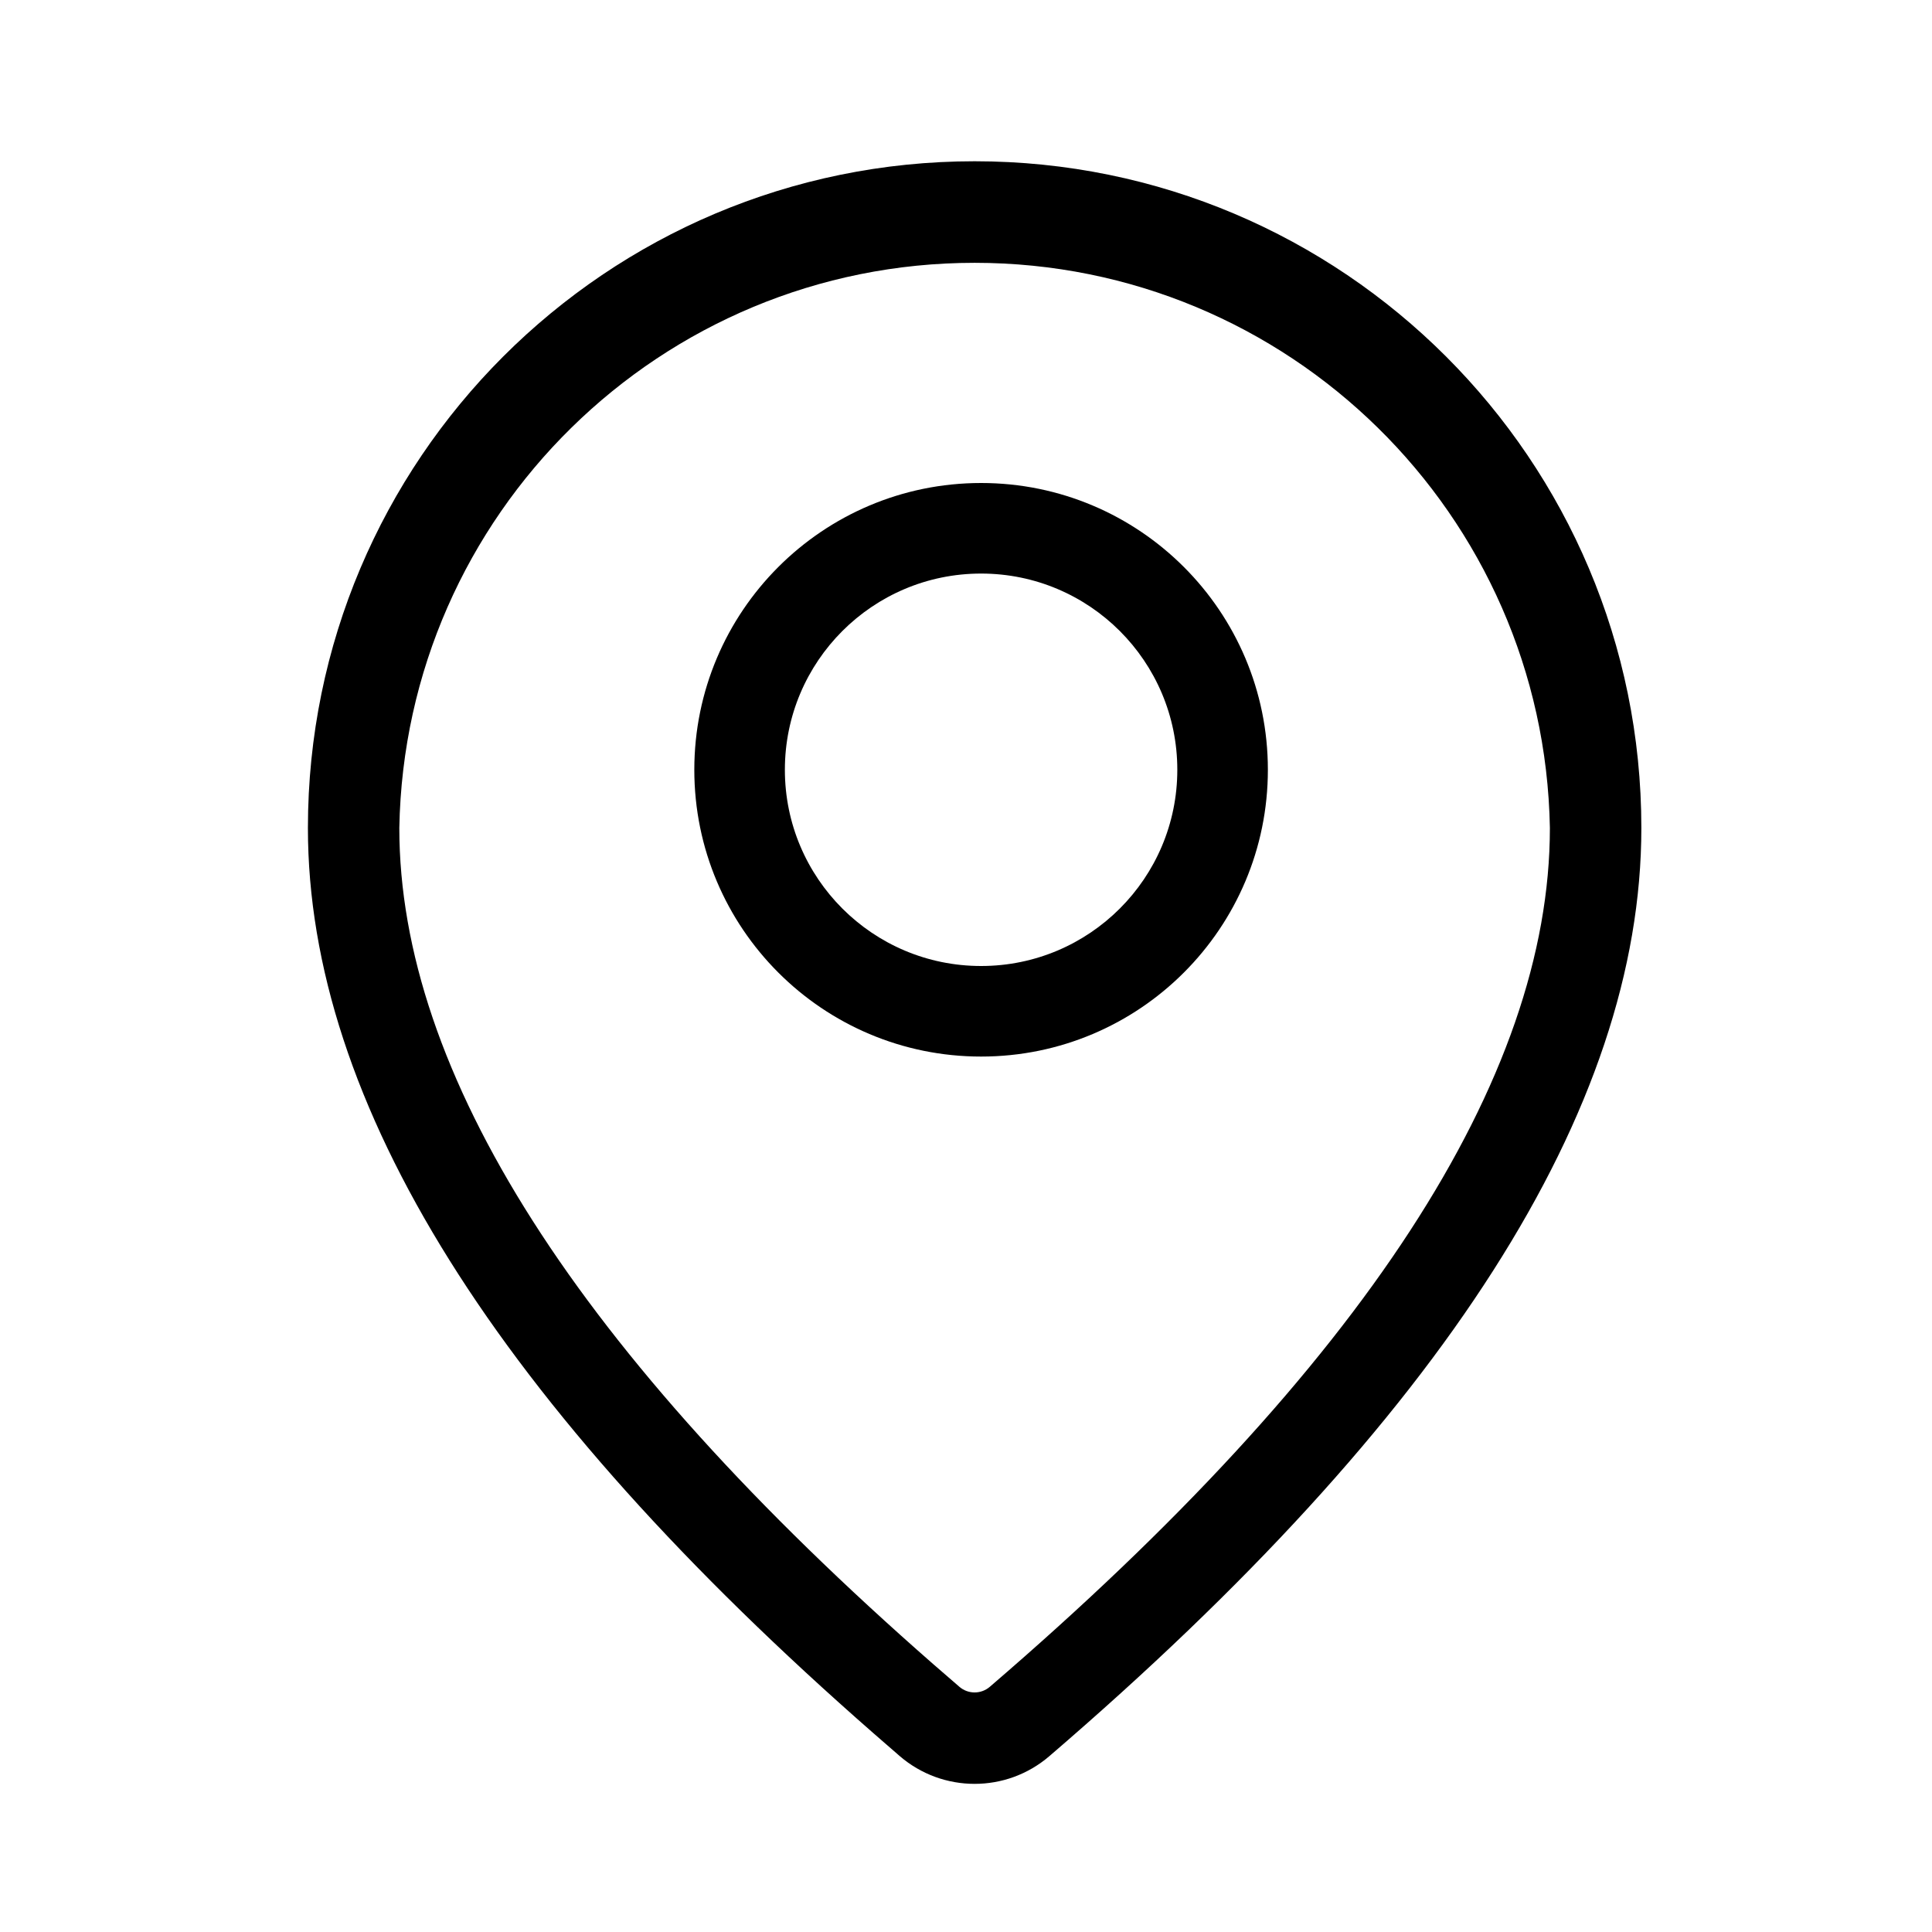
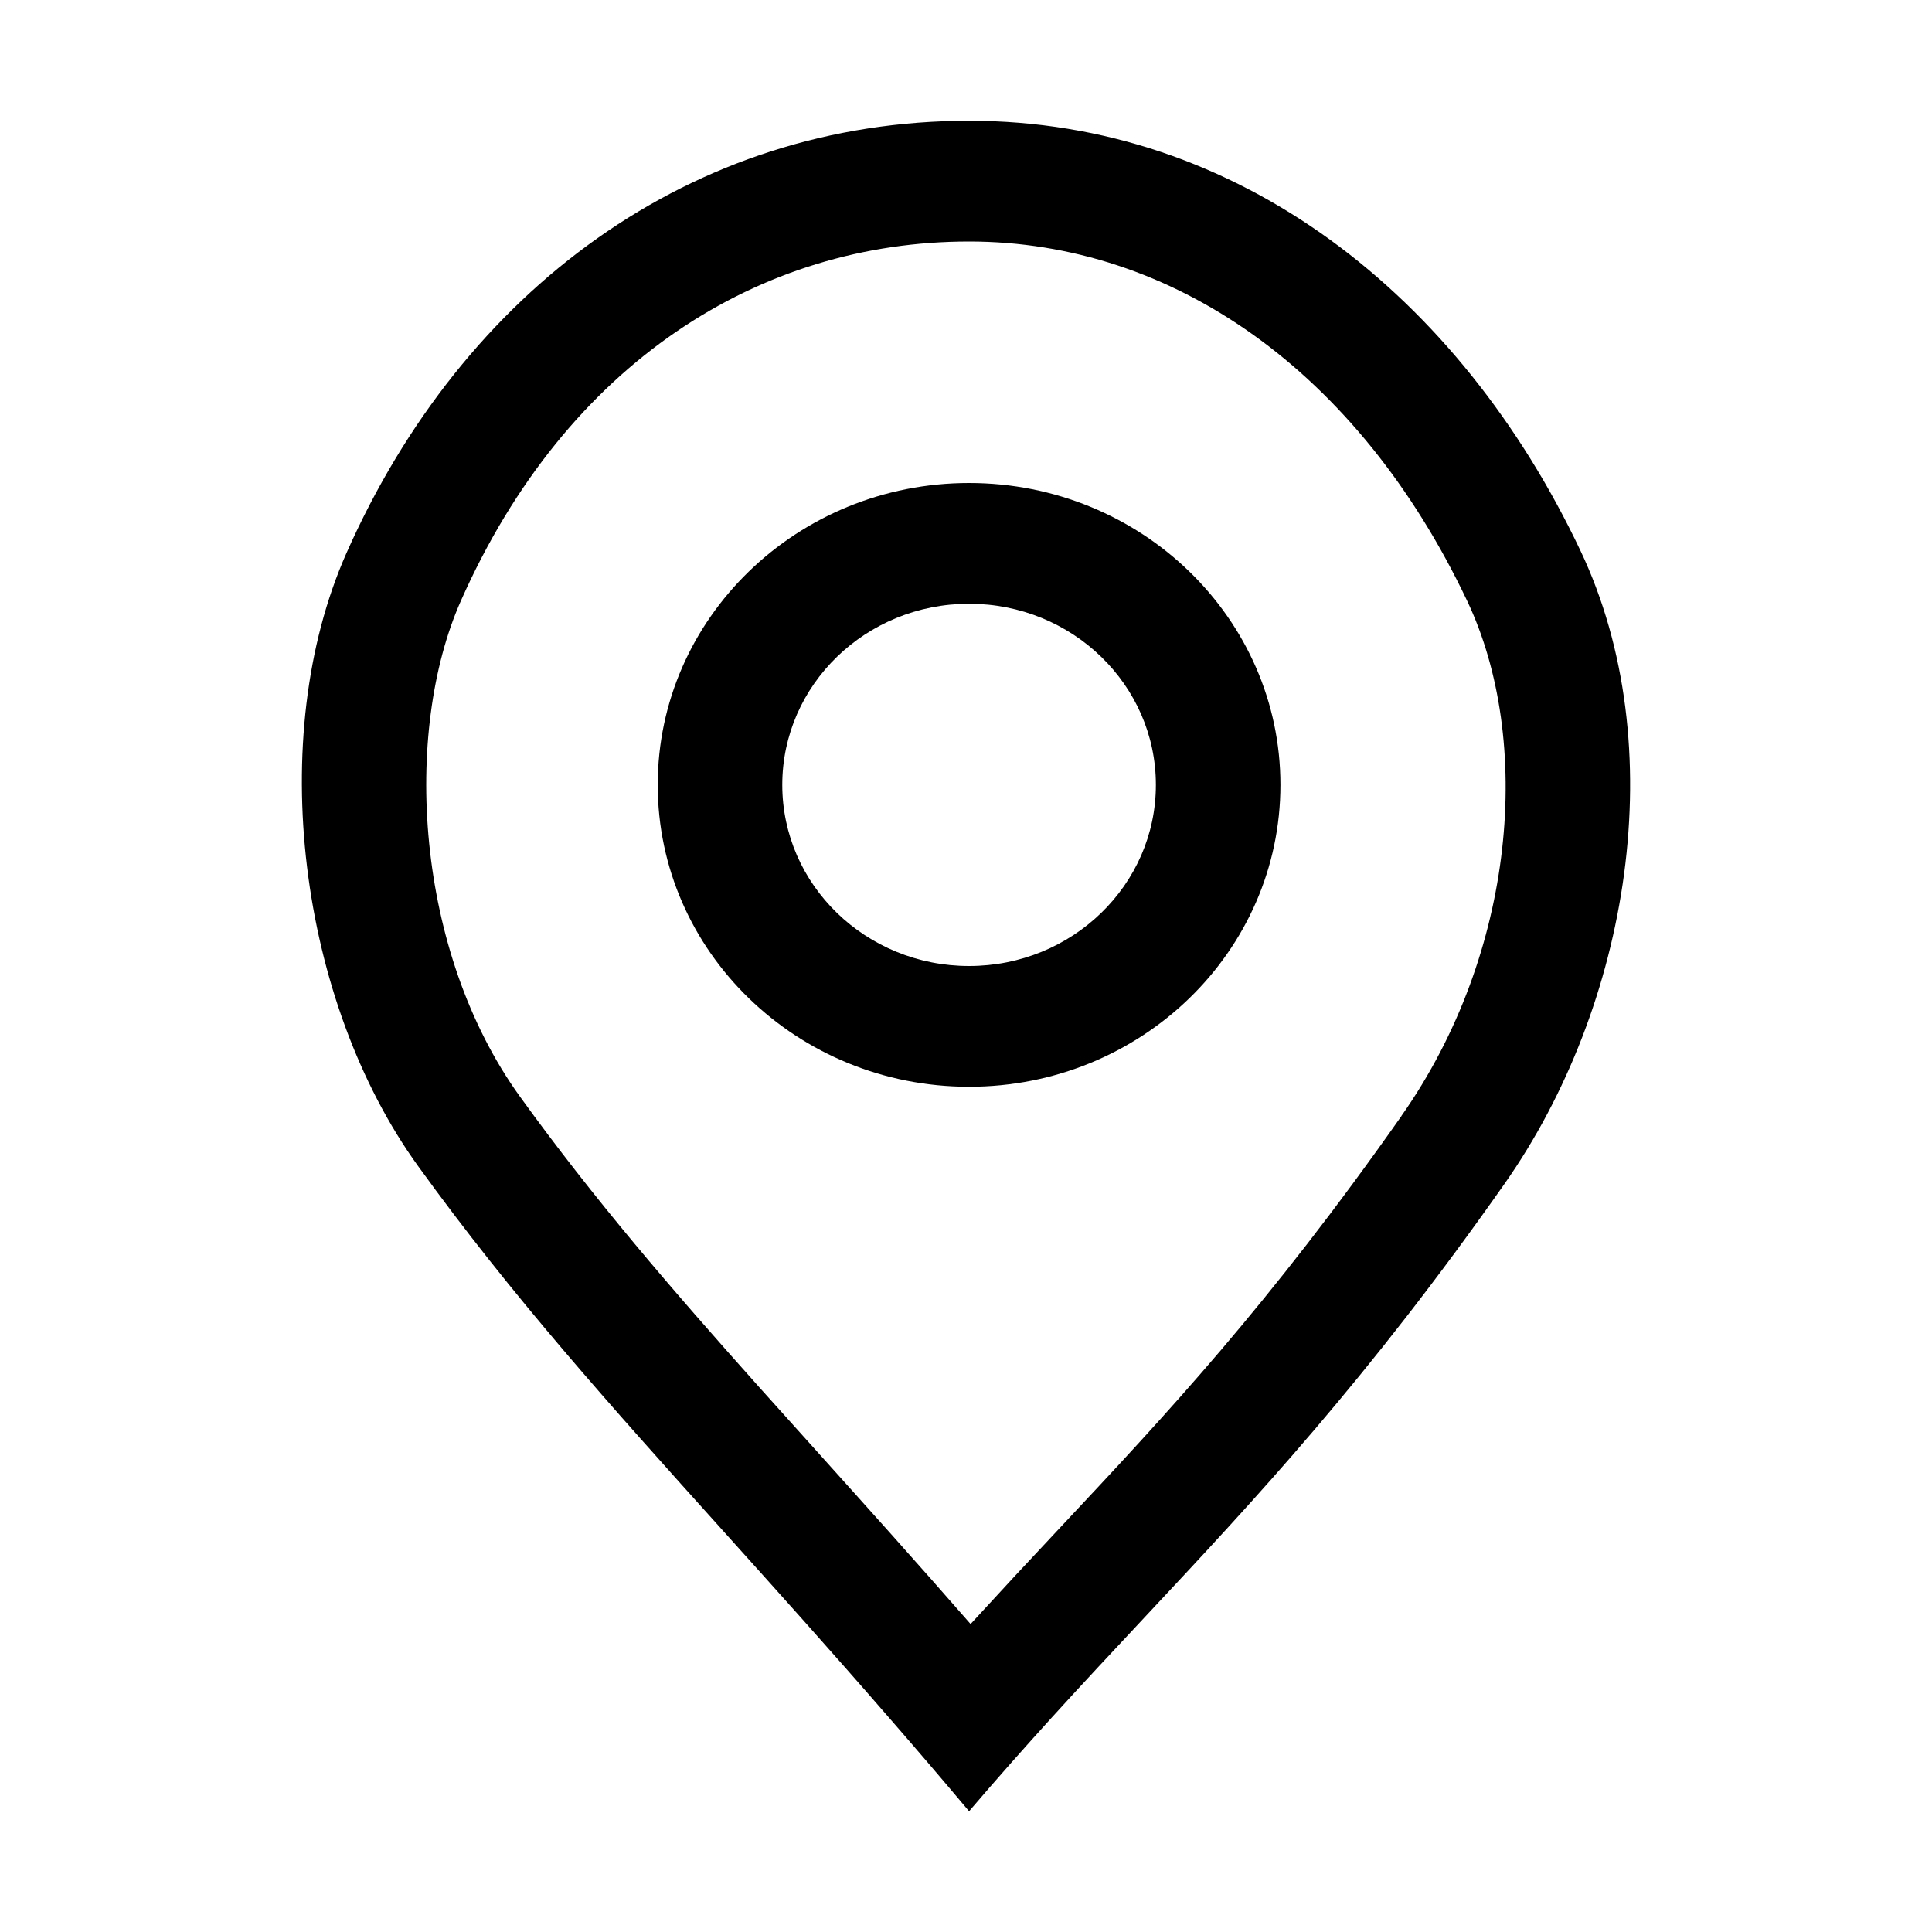
<svg xmlns="http://www.w3.org/2000/svg" width="32" height="32" viewBox="0 0 32 32">
-   <path fill-rule="evenodd" d="M27.186 13.714c0 4.662-3.279 9.768-9.805 15.373a1.9 1.9 0 01-2.48-.002l-.43-.374C8.232 23.252 5.1 18.272 5.1 13.714c0-6.099 4.944-11.043 11.043-11.043 6.099 0 11.043 4.944 11.043 11.043zm-20.572 0c0 4.049 2.943 8.686 8.85 13.855l.427.37a.386.386 0 00.503 0c6.193-5.32 9.277-10.08 9.277-14.225a9.53 9.53 0 00-19.057 0z" clip-rule="evenodd" />
-   <path fill-rule="evenodd" d="M16.25 16a3.25 3.25 0 100-6.5 3.25 3.25 0 000 6.5zm0 1.5a4.75 4.75 0 100-9.5 4.75 4.75 0 000 9.5z" clip-rule="evenodd" />
+   <path fill-rule="evenodd" d="M21.208 13c0 2.761-2.309 5-5.157 5s-5.157-2.239-5.157-5 2.309-5 5.157-5 5.157 2.239 5.157 5zm-2.063 0c0 1.657-1.385 3-3.094 3-1.709 0-3.094-1.343-3.094-3s1.385-3 3.094-3c1.709 0 3.094 1.343 3.094 3z" clip-rule="evenodd" />
+   <path fill-rule="evenodd" d="M18.962 26.784c-.51.545-1.023 1.093-1.549 1.672-.442.487-.894.996-1.362 1.544-.462-.55-.908-1.07-1.34-1.566-.978-1.127-1.882-2.131-2.73-3.074-1.883-2.092-3.494-3.883-5.056-6.046-1.967-2.723-2.54-7.095-1.188-10.15C7.673 4.792 11.464 2 16.051 2c4.466 0 8.124 2.897 10.125 7.118 1.537 3.24.813 7.545-1.258 10.492-2.282 3.246-4.1 5.19-5.956 7.174zm4.251-8.3c-2.208 3.141-3.872 4.917-5.67 6.835a159.3 159.3 0 00-1.467 1.58c-.914-1.047-1.762-1.988-2.55-2.865a438.64 438.64 0 01-.954-1.061c-1.467-1.642-2.732-3.11-3.957-4.806-1.746-2.417-1.944-6.041-.982-8.214C9.383 6.002 12.59 4 16.05 4c3.365 0 6.443 2.14 8.251 5.953 1.091 2.3.815 5.822-1.089 8.53z" clip-rule="evenodd" />
</svg>
